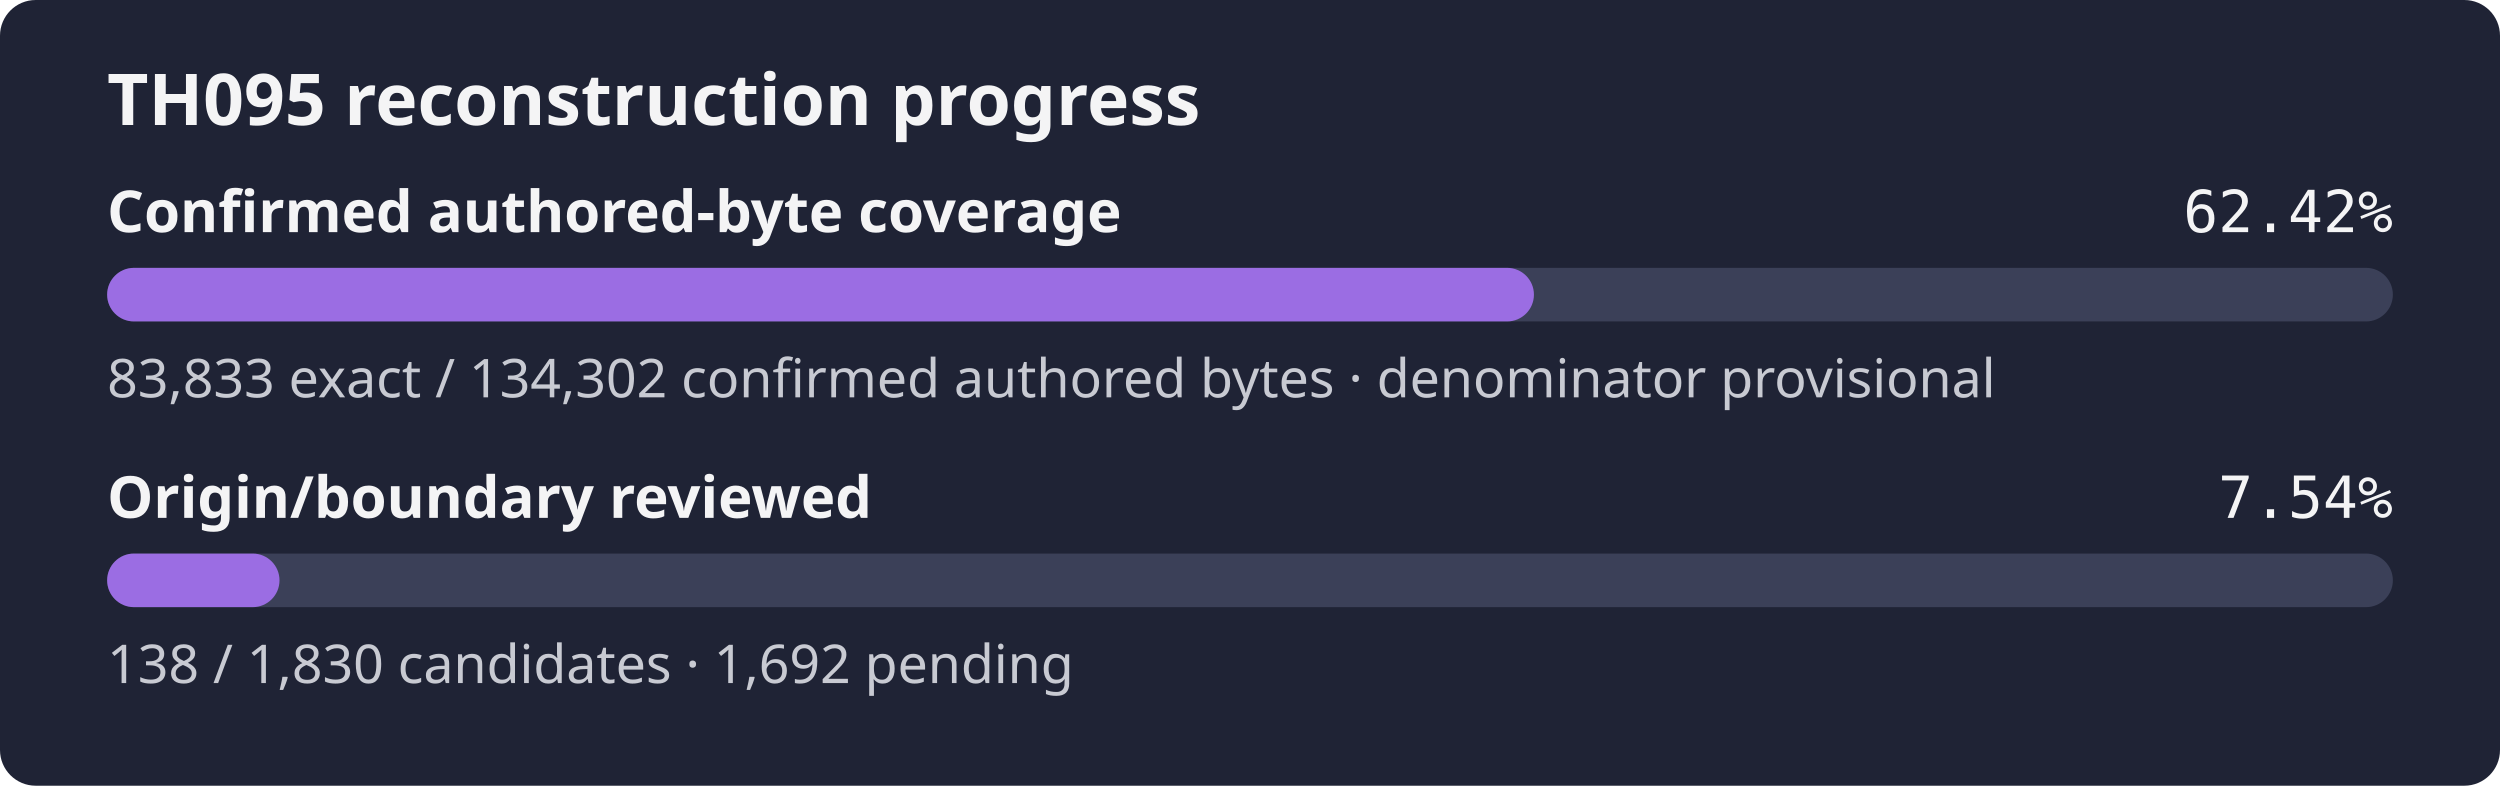
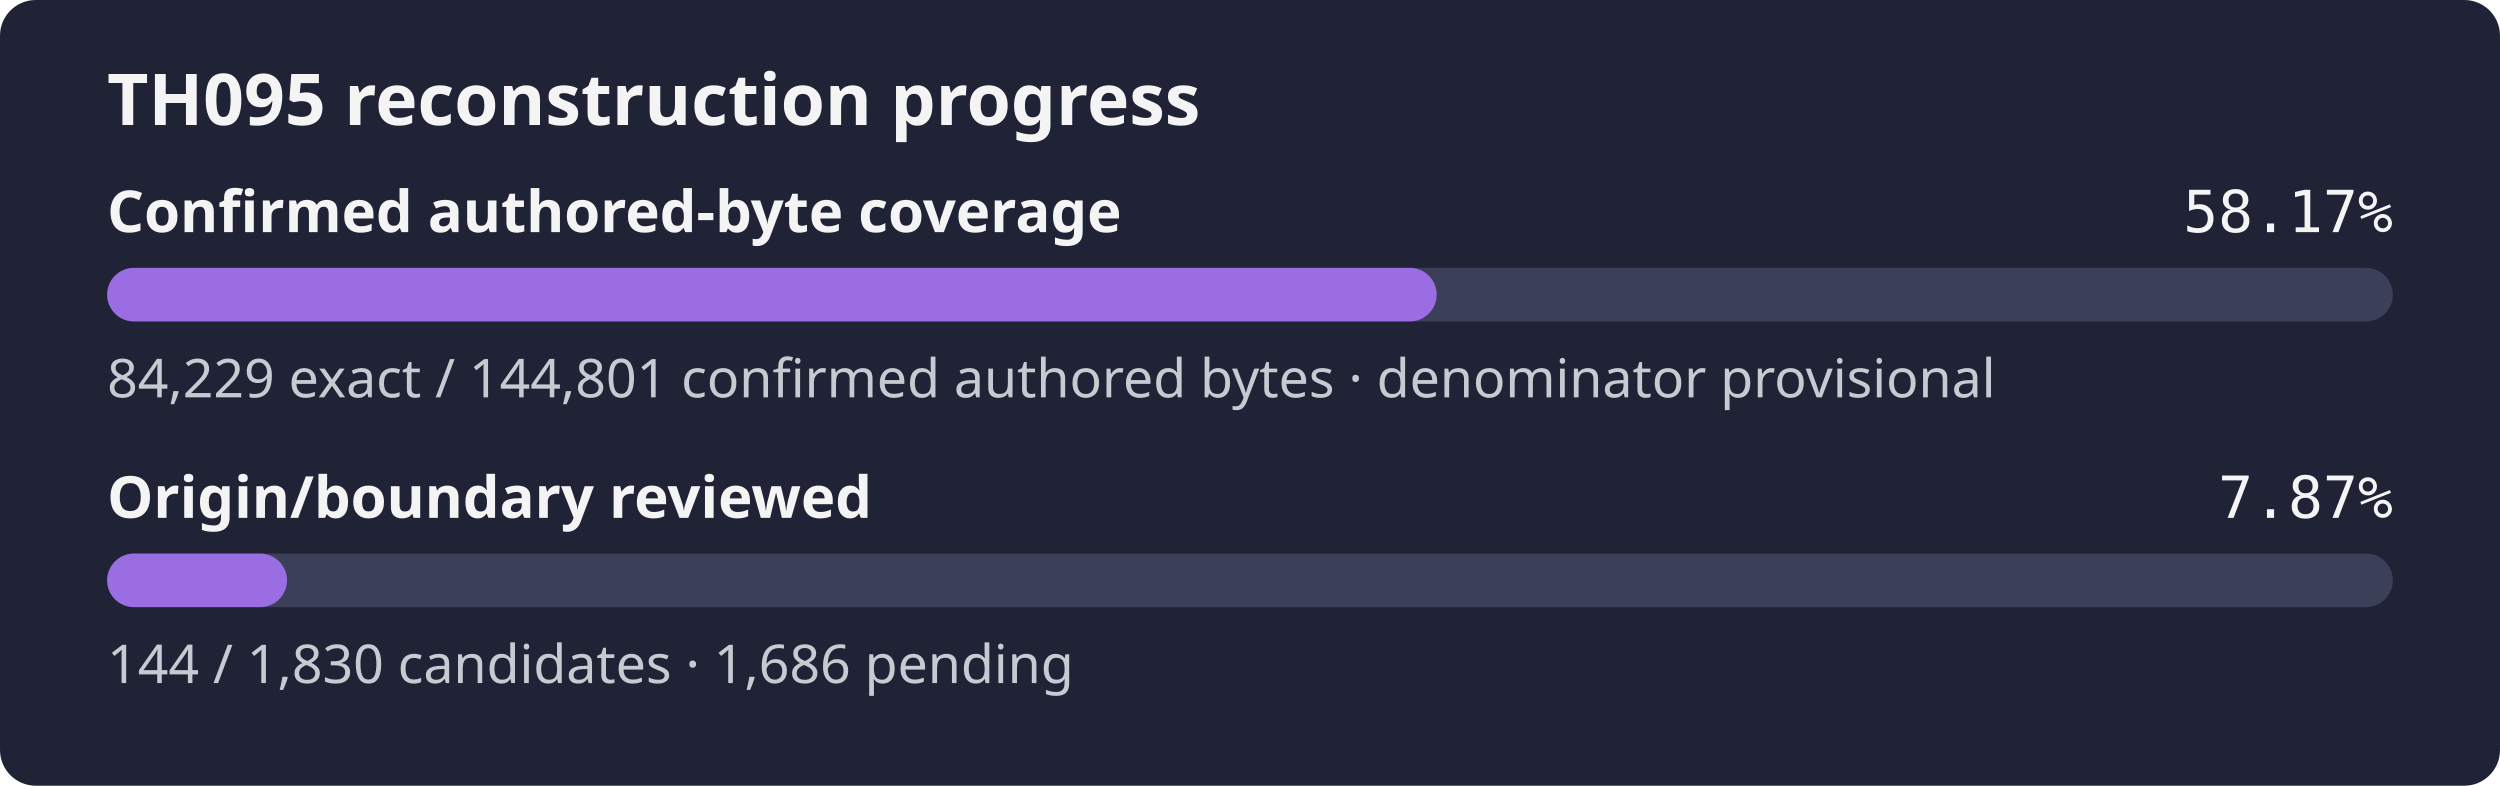
- <svg xmlns="http://www.w3.org/2000/svg" width="560" height="176" role="img" aria-label="TH095 reconstruction progress: 62.42% of the confirmed authored-byte set is exact, origin review 7.54%">
+ <svg xmlns="http://www.w3.org/2000/svg" width="560" height="176" role="img" aria-label="TH095 reconstruction progress: 58.17% of the confirmed authored-byte set is exact, origin review 7.87%">
  <rect width="560" height="176" rx="8" fill="#1f2335" />
  <text x="24" y="28" fill="#f4f4f5" font-family="sans-serif" font-size="16" font-weight="600">TH095 reconstruction progress</text>
  <text x="24" y="52" fill="#f4f4f5" font-family="sans-serif" font-size="13" font-weight="600">Confirmed authored-byte coverage</text>
-   <text x="536" y="52" fill="#f4f4f5" text-anchor="end" font-family="monospace" font-size="13">62.42%</text>
+   <text x="536" y="52" fill="#f4f4f5" text-anchor="end" font-family="monospace" font-size="13">58.17%</text>
  <rect x="24" y="60" width="512" height="12" rx="6" fill="#3b4058" />
-   <rect x="24" y="60" width="319.60" height="12" rx="6" fill="#9b6de3" />
-   <text x="24" y="89" fill="#c8cad2" font-family="sans-serif" font-size="12">83,833 exact / 134,302 confirmed authored bytes · denominator provisional</text>
+   <rect x="24" y="60" width="297.82" height="12" rx="6" fill="#9b6de3" />
+   <text x="24" y="89" fill="#c8cad2" font-family="sans-serif" font-size="12">84,229 exact / 144,801 confirmed authored bytes · denominator provisional</text>
  <text x="24" y="116" fill="#f4f4f5" font-family="sans-serif" font-size="13" font-weight="600">Origin/boundary reviewed</text>
-   <text x="536" y="116" fill="#f4f4f5" text-anchor="end" font-family="monospace" font-size="13">7.54%</text>
+   <text x="536" y="116" fill="#f4f4f5" text-anchor="end" font-family="monospace" font-size="13">7.87%</text>
  <rect x="24" y="124" width="512" height="12" rx="6" fill="#3b4058" />
-   <rect x="24" y="124" width="38.61" height="12" rx="6" fill="#9b6de3" />
-   <text x="24" y="153" fill="#c8cad2" font-family="sans-serif" font-size="12">138 / 1,830 candidates · 1,692 pending</text>
+   <rect x="24" y="124" width="40.29" height="12" rx="6" fill="#9b6de3" />
+   <text x="24" y="153" fill="#c8cad2" font-family="sans-serif" font-size="12">144 / 1,830 candidates · 1,686 pending</text>
</svg>
